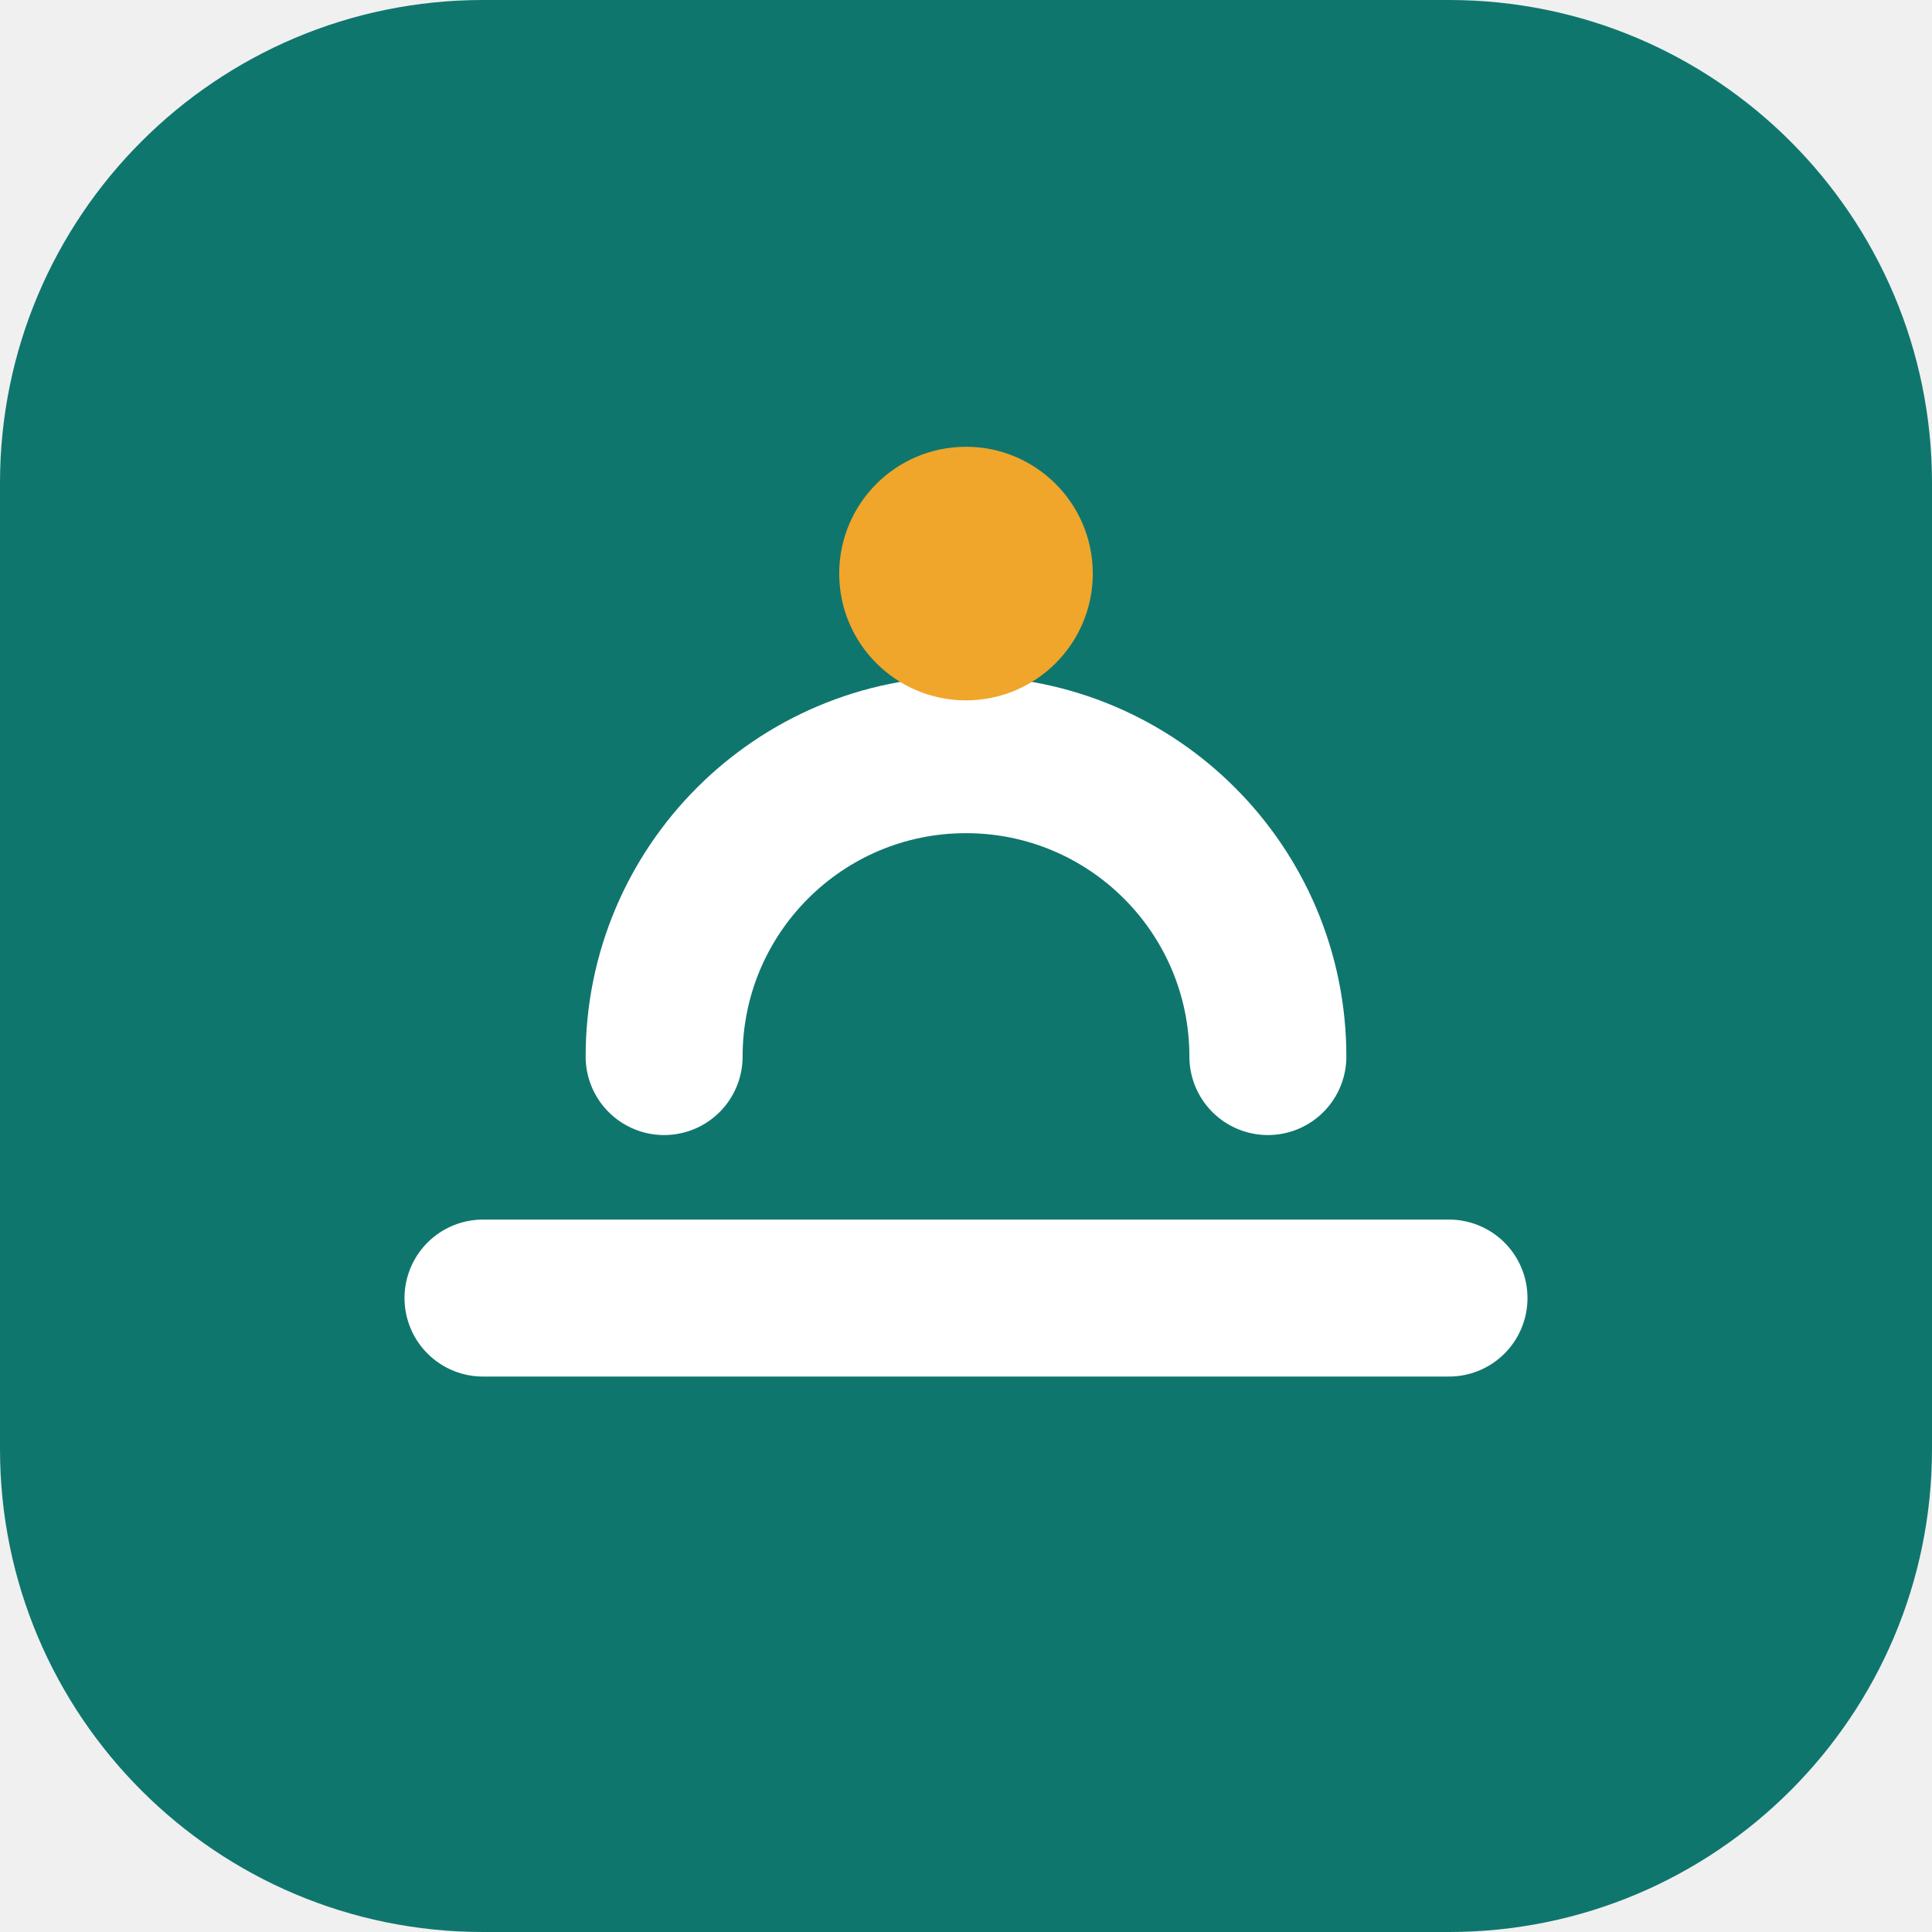
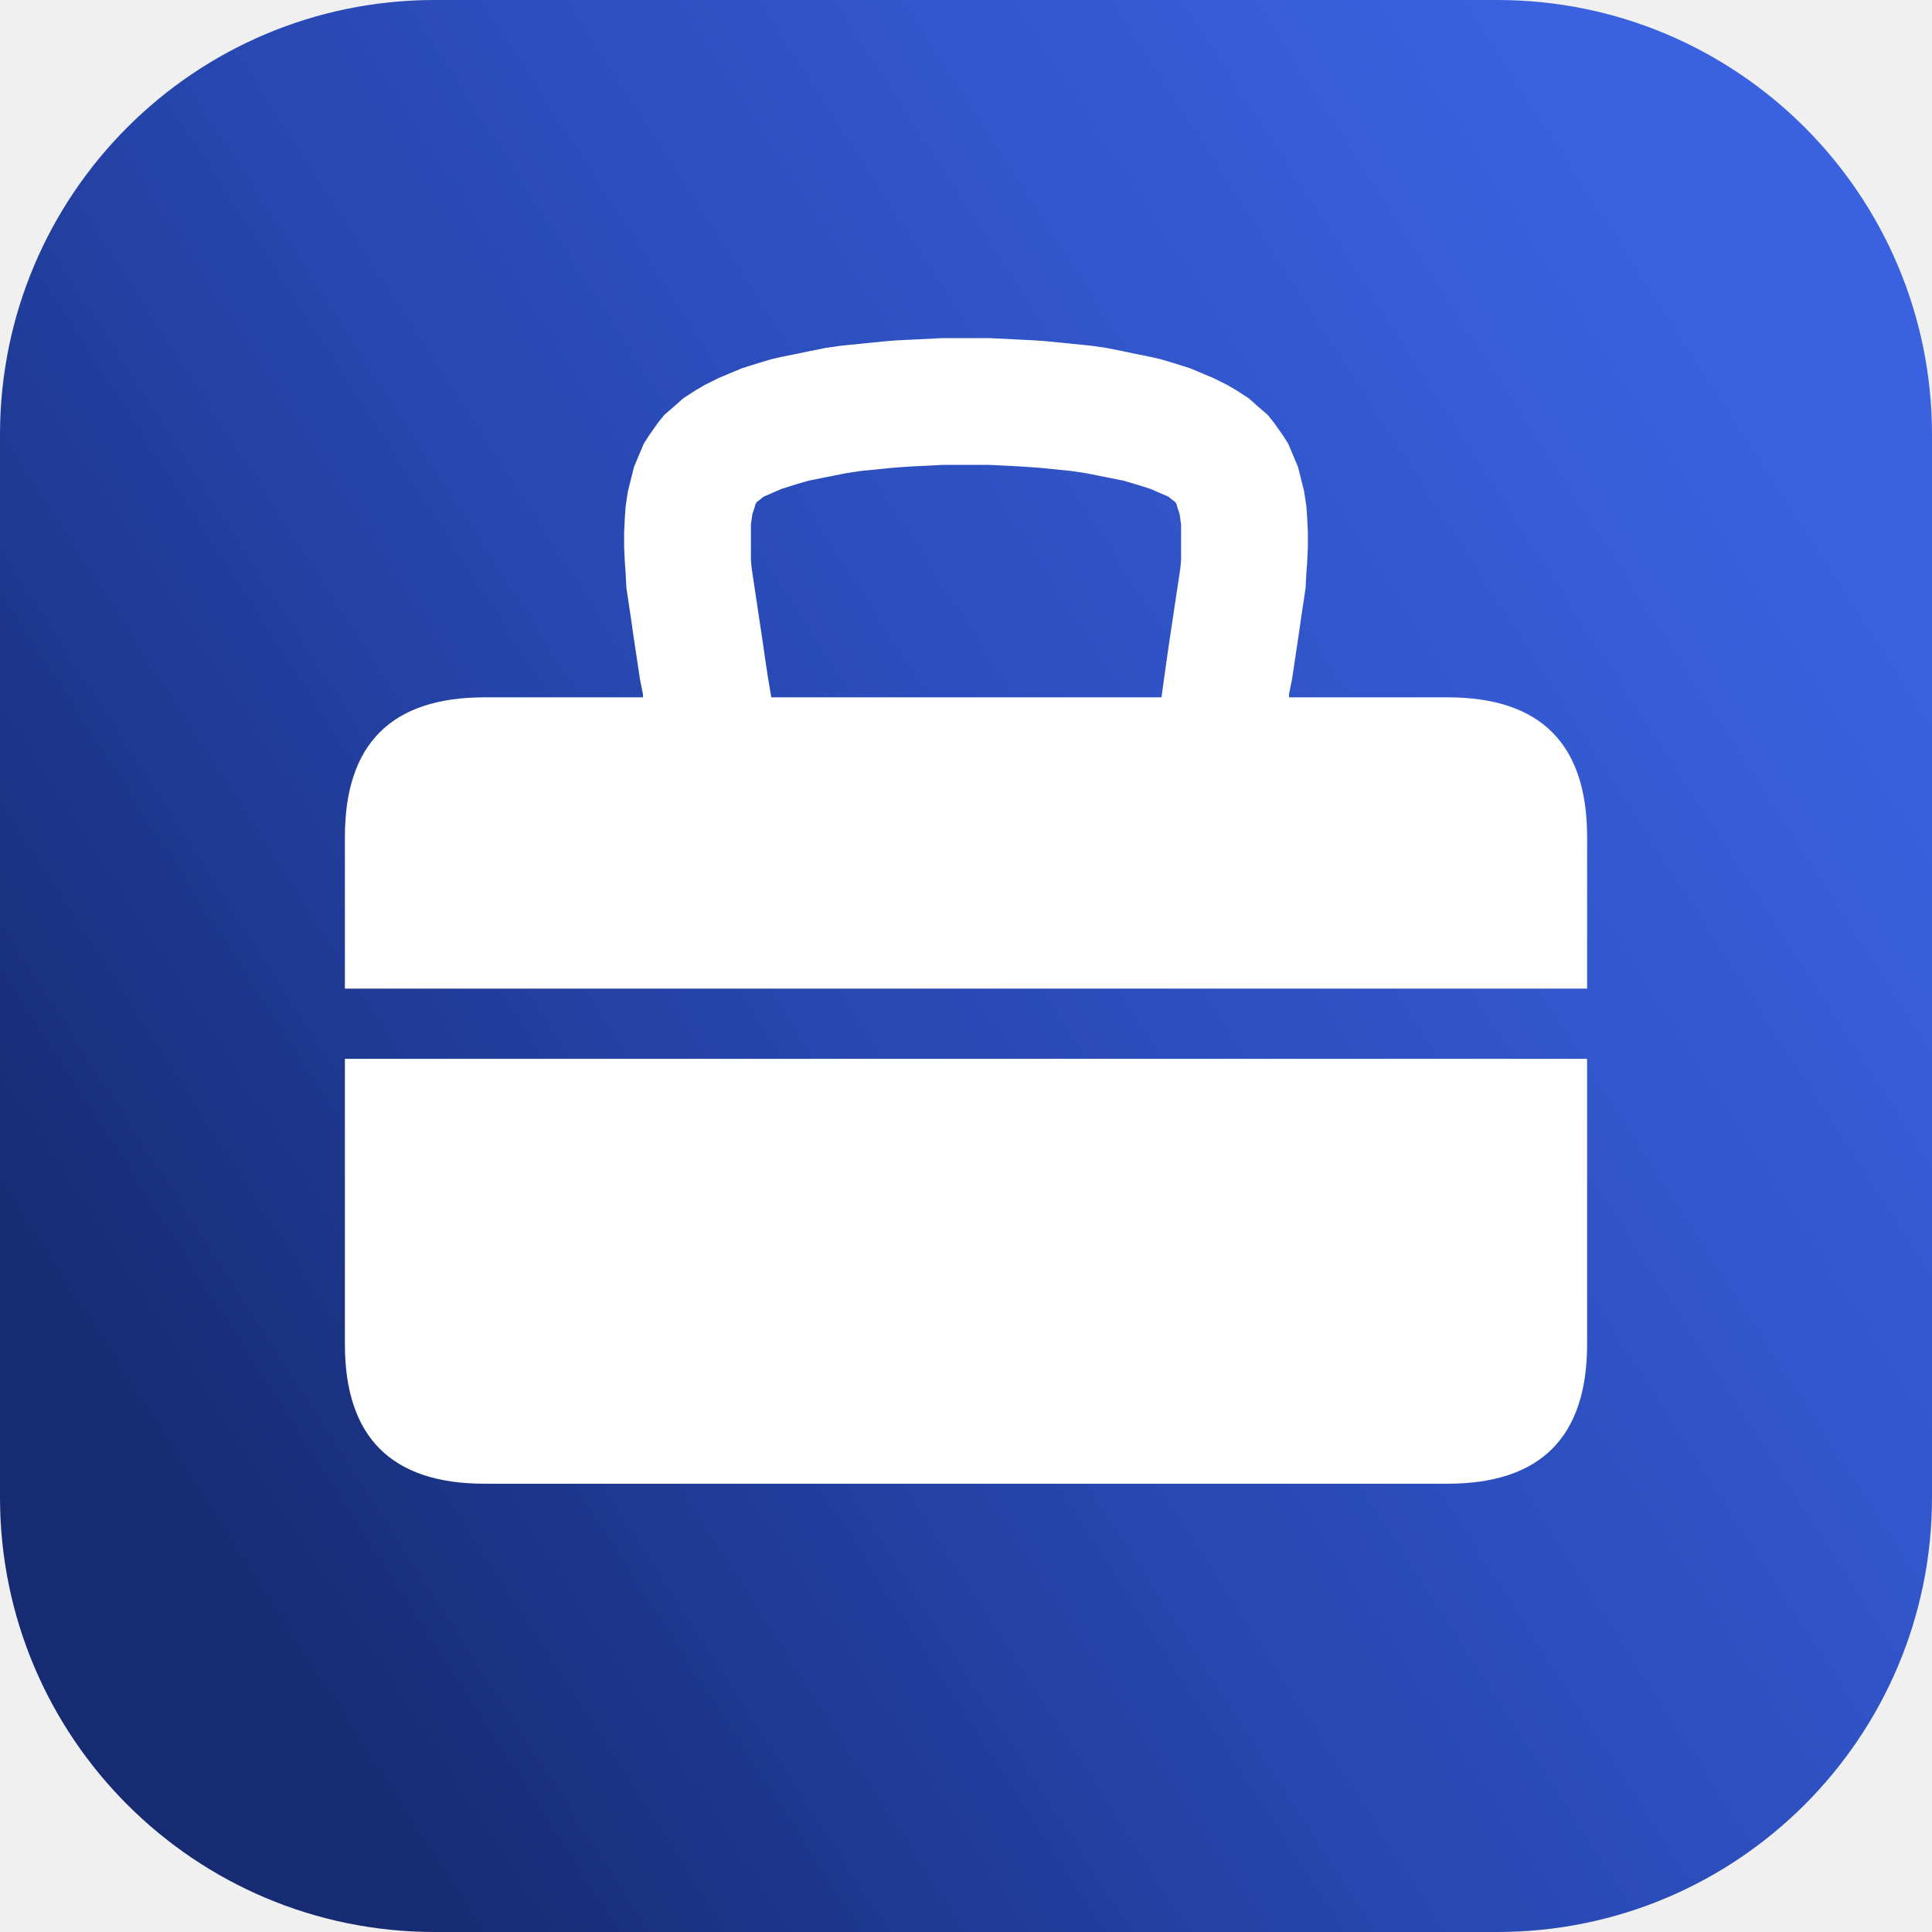
- <svg xmlns="http://www.w3.org/2000/svg" viewBox="0 0 32 32">
-   <rect width="32" height="32" rx="8" fill="#0f766e" />
-   <path d="M8 21.5h16" stroke="#fff" stroke-width="2.6" stroke-linecap="round" />
-   <path d="M11 17.5a5 5 0 0 1 10 0" fill="none" stroke="#fff" stroke-width="2.6" stroke-linecap="round" />
-   <circle cx="16" cy="9.5" r="2.1" fill="#f0a52b" />
+ <svg xmlns="http://www.w3.org/2000/svg" viewBox="0 0 256 256" role="img" aria-label="Tamurt Jobs">
+   <defs>
+     <linearGradient id="gf-jobs" gradientUnits="objectBoundingBox" x1="0.08" y1="0.77" x2="0.92" y2="0.23">
+       <stop offset="0%" stop-color="#172b73" />
+       <stop offset="42%" stop-color="#2747b0" />
+       <stop offset="100%" stop-color="#3a62e0" />
+     </linearGradient>
+   </defs>
+   <rect width="256" height="256" rx="57.6" fill="url(#gf-jobs)" />
+   <path fill="#ffffff" d="M45.7 110.9Q45.7 92.4 64.2 92.4H85.2L85.2 92L84.8 90L84.2 86L83.9 84L83.6 81.9L83.3 79.9L83 77.9L82.9 75.9L82.8 74.6L82.7 72.5V70.5L82.8 68.5L82.9 67.1L83.2 65.1L83.5 63.9L84 61.9L84.5 60.7L85.3 58.8L86 57.7L87.2 56L88 55L89.5 53.7L90.5 52.8L92.2 51.7L93.4 51L95.2 50.1L96.4 49.6L98.3 48.8L100.2 48.2L102.2 47.6L103.5 47.3L105.5 46.9L107.4 46.5L109.4 46.1L111.5 45.8L113.5 45.6L115.5 45.4L117.5 45.2L118.8 45.1L120.9 45L122.9 44.9L124.9 44.8H131.1L133.1 44.9L137.1 45.1L138.5 45.2L140.5 45.4L142.5 45.6L144.5 45.8L146.6 46.1L148.6 46.5L150.5 46.9L152.5 47.3L153.8 47.6L155.8 48.2L157.7 48.8L159.6 49.6L160.8 50.1L162.6 51L163.8 51.7L165.5 52.8L166.5 53.7L168 55L168.8 56L170 57.7L170.7 58.8L171.5 60.7L172 61.9L172.5 63.9L172.8 65.1L173.1 67.1L173.2 68.5L173.3 70.5V72.5L173.2 74.6L173.1 75.9L173 77.9L172.4 81.9L172.1 84L171.2 90L170.8 92L170.8 92.4H191.8Q210.3 92.4 210.3 110.9V131H45.7ZM210.3 140.3V178.1Q210.3 196.6 191.8 196.6H64.2Q45.7 196.6 45.7 178.1V140.3H210.3ZM118.1 62 114.1 62.4 112.1 62.7 110.1 63.1 107.1 63.7 105.4 64.2 103.5 64.8 102.6 65.2 101.2 65.8 100.7 66.2 100.3 66.5 100.1 66.8 100 67.2 99.7 68.1 99.5 69.5V74.2L99.6 75.3L99.9 77.3L100.2 79.3L100.8 83.3L101.1 85.3L101.4 87.4L101.7 89.4L102.2 92.4H153.9L154.6 87.4L154.9 85.3L156.1 77.3L156.4 75.3L156.5 74.2V69.5L156.3 68.1L156 67.2L155.9 66.8L155.7 66.5L155.3 66.2L154.8 65.8L153.4 65.2L152.5 64.8L150.6 64.2L148.9 63.7L145.9 63.1L143.9 62.7L141.9 62.4L137.9 62L136.6 61.9L135.1 61.8L133.1 61.7L131.1 61.6H124.9L122.9 61.7L120.9 61.8L119.4 61.9Z" />
</svg>
